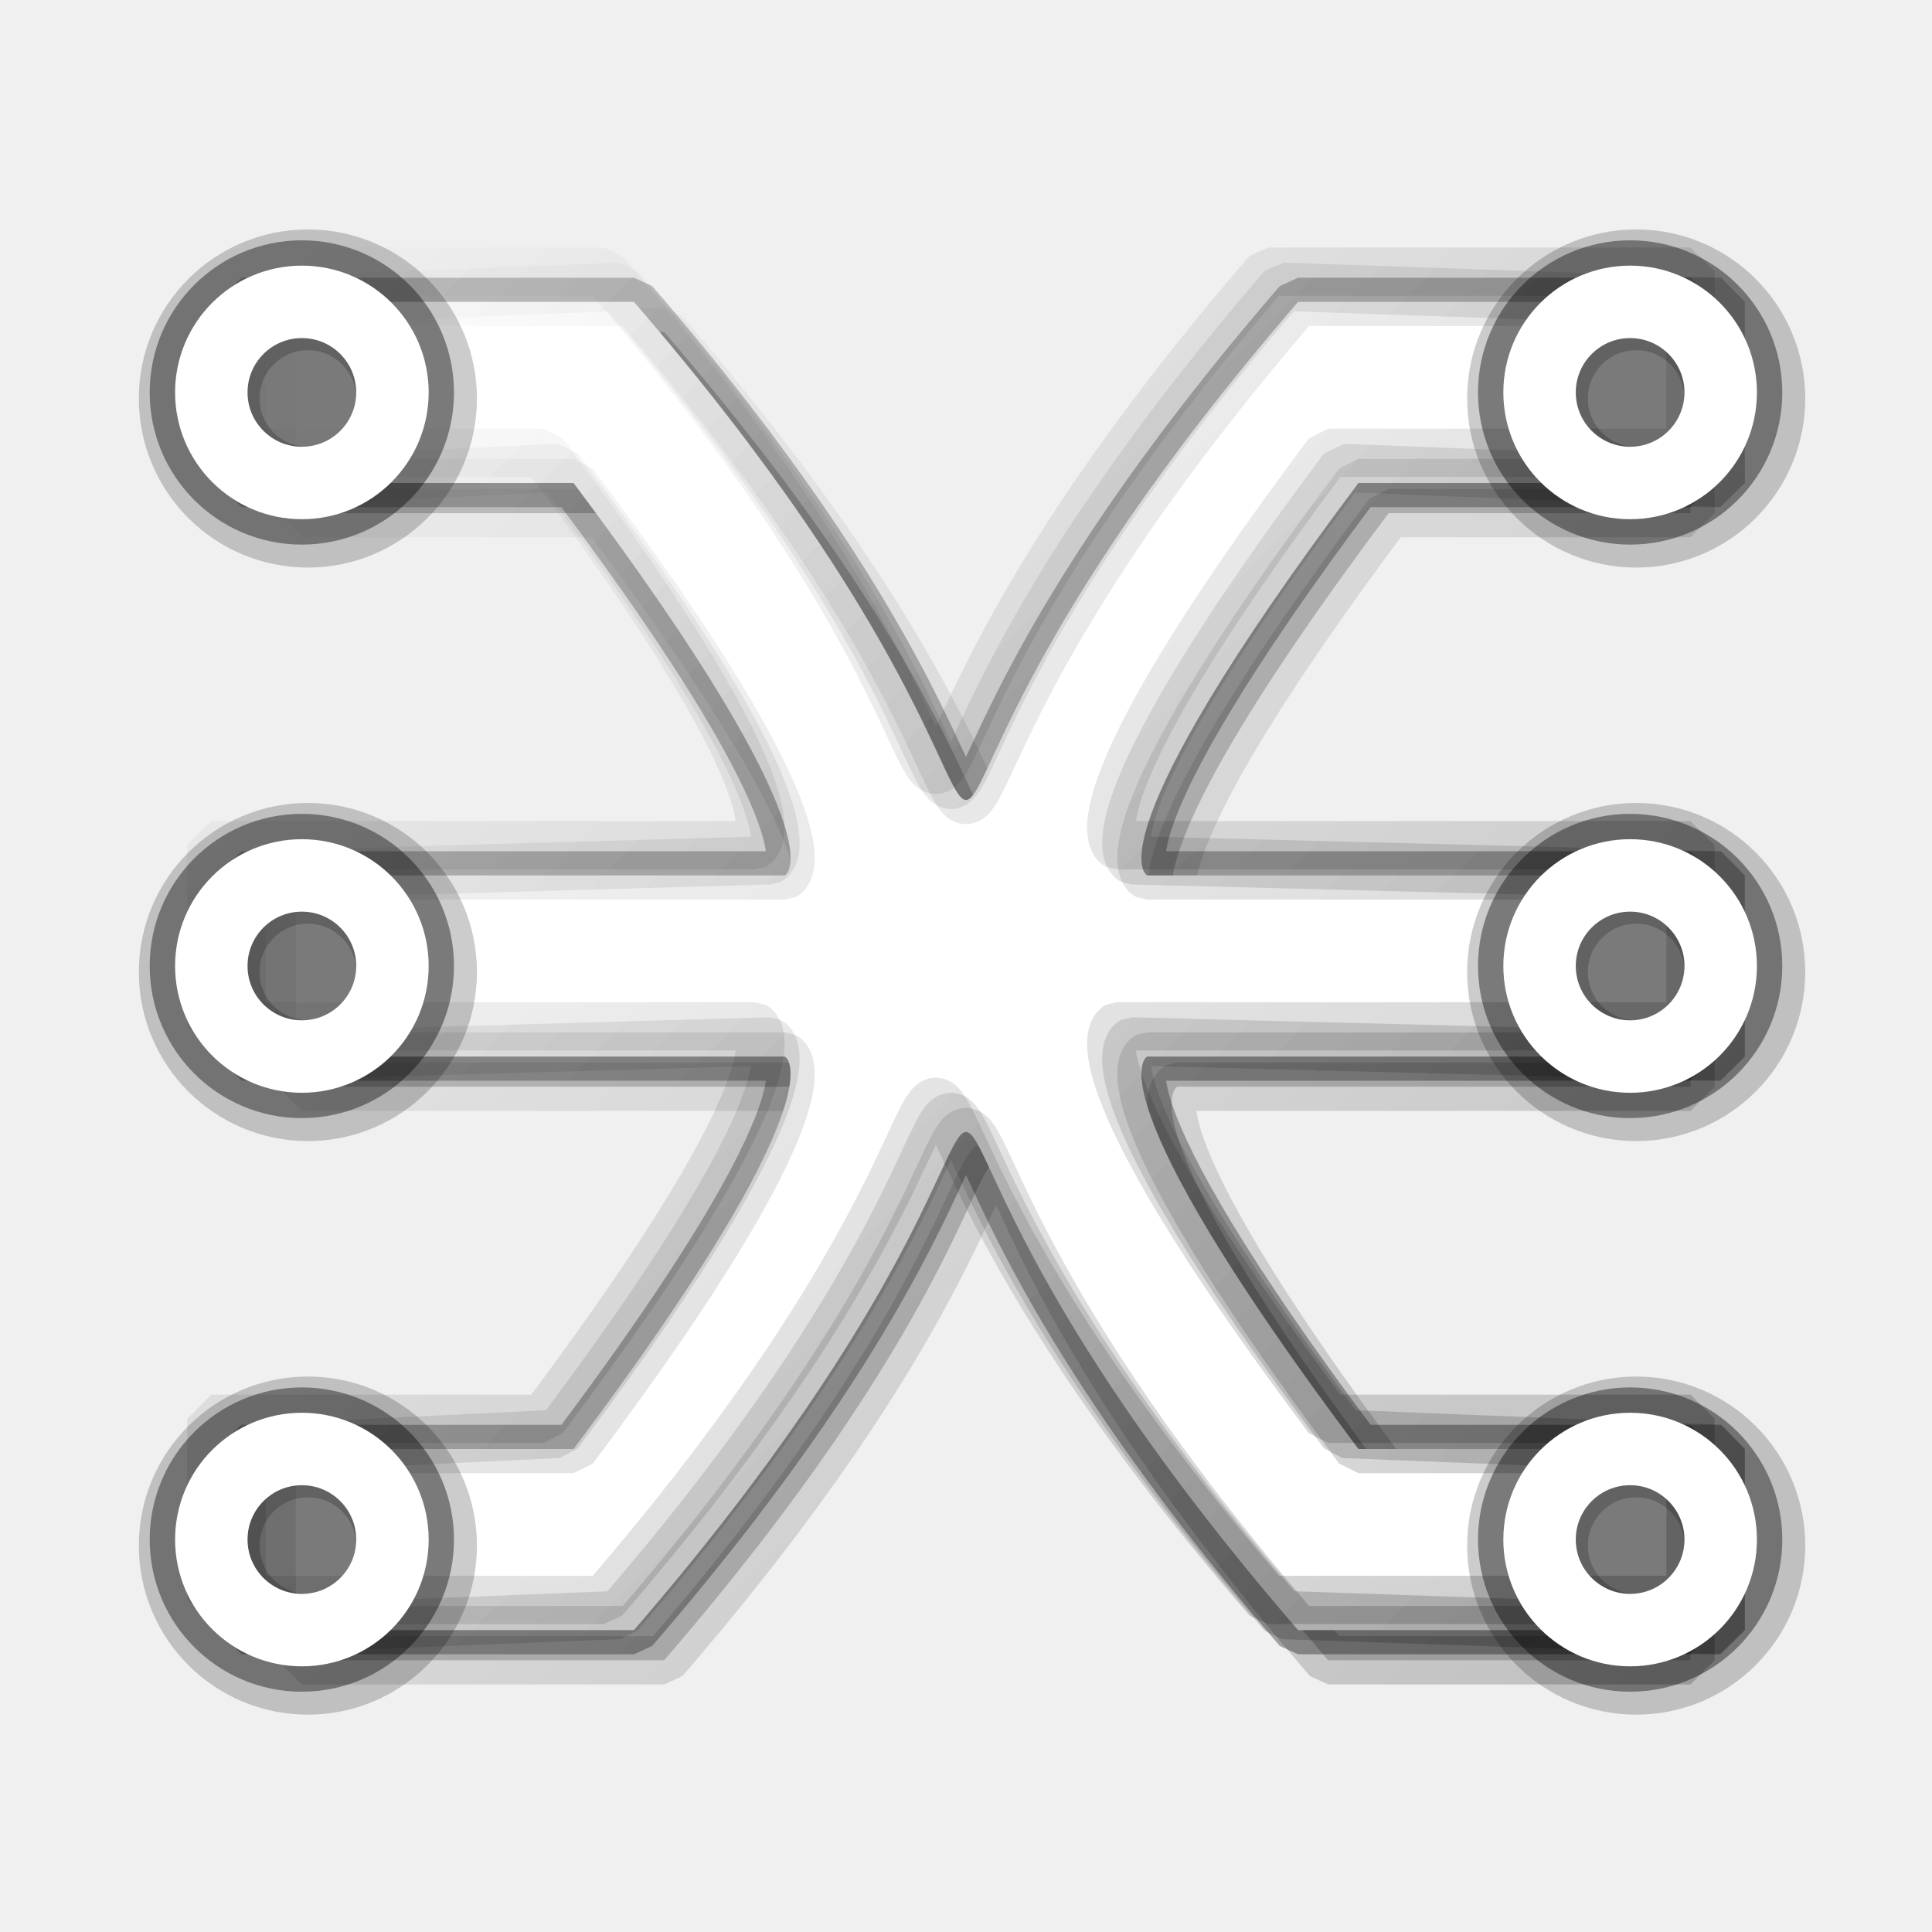
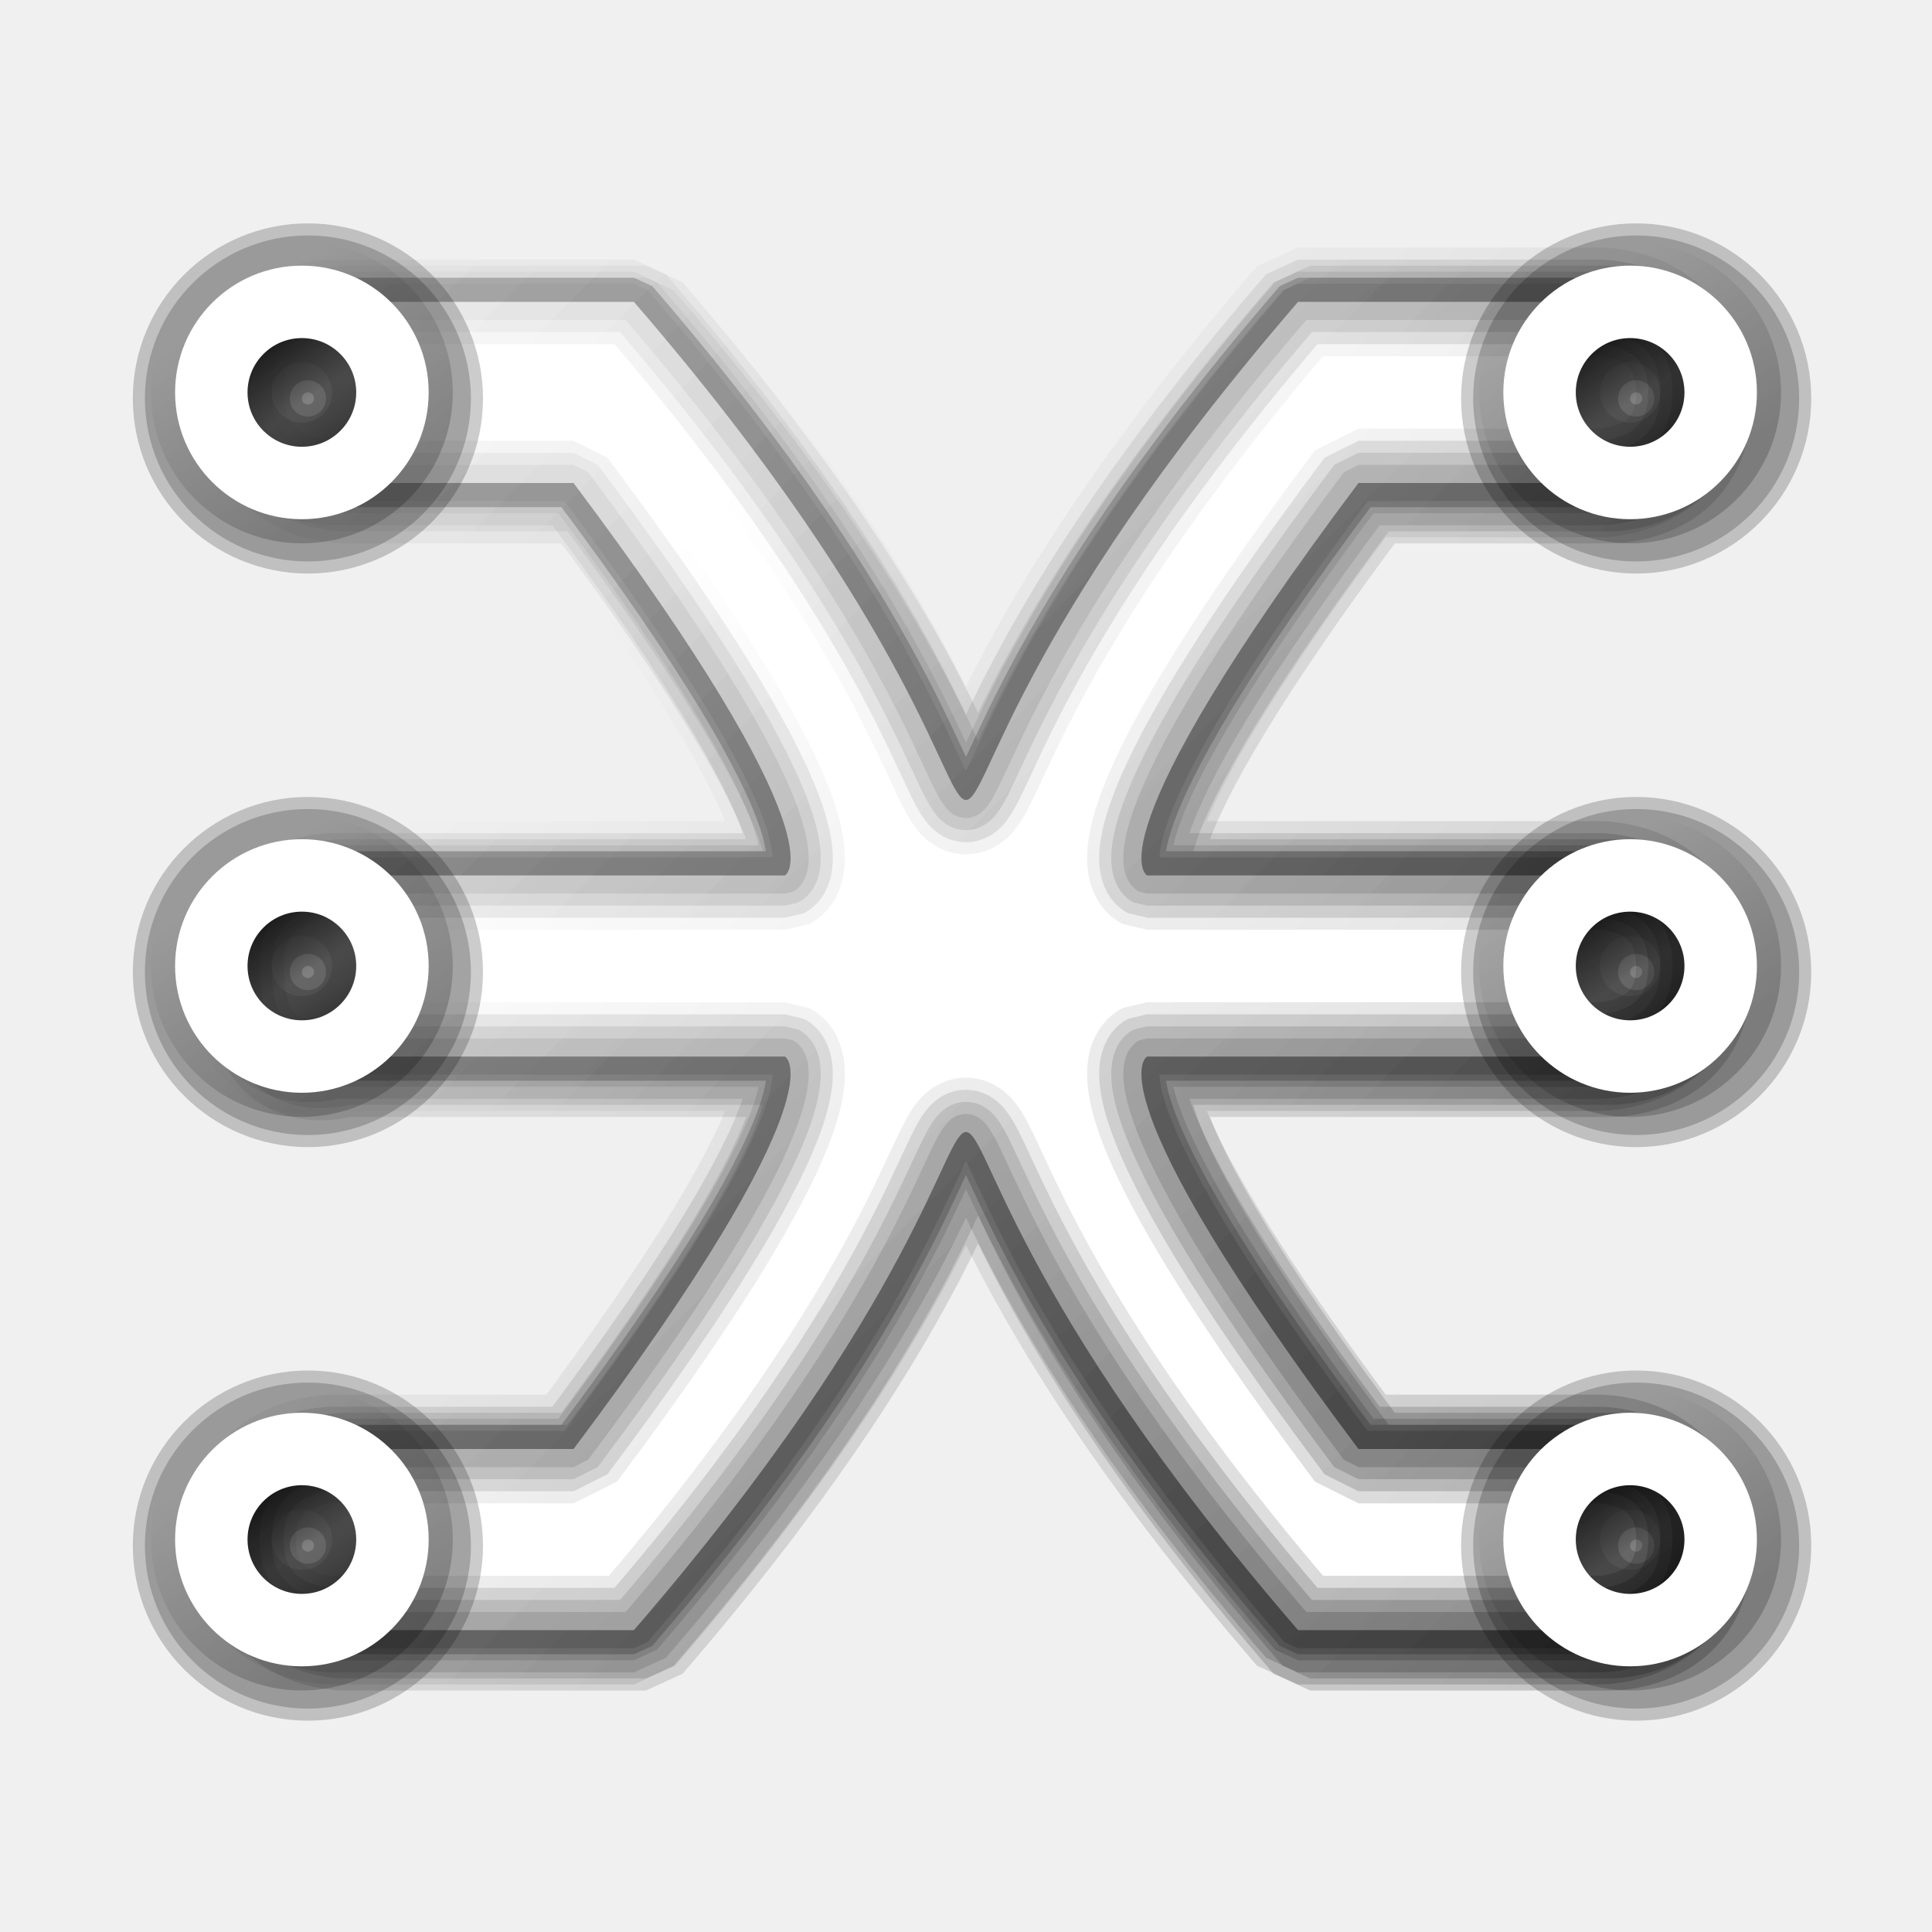
<svg xmlns="http://www.w3.org/2000/svg" xmlns:xlink="http://www.w3.org/1999/xlink" width="32" height="32" viewBox="0 0 32 32" version="1.1" id="svg5094">
  <defs id="defs5088">
-     <linearGradient id="BevelGradient1">
-       <stop style="stop-color:#000000;stop-opacity:1;" offset="0" id="stop854" />
-       <stop style="stop-color:#000000;stop-opacity:0;" offset="1" id="stop856" />
+     <linearGradient id="LinearGradient1">
+       <stop style="stop-color:#000000;stop-opacity:1;" offset="0" id="stop1145" />
+       <stop style="stop-color:#000000;stop-opacity:0;" offset="1" id="stop1147" />
    </linearGradient>
-     <linearGradient xlink:href="#BevelGradient1" id="linearGradient860" x1="28" y1="28" x2="4" y2="4" gradientUnits="userSpaceOnUse" />
-     <linearGradient xlink:href="#BevelGradient1" id="linearGradient14826" x1="28" y1="316.533" x2="4" y2="292.533" gradientUnits="userSpaceOnUse" />
-     <linearGradient xlink:href="#BevelGradient1" id="linearGradient15354" x1="28" y1="316.533" x2="4" y2="292.533" gradientUnits="userSpaceOnUse" />
-     <linearGradient xlink:href="#BevelGradient1" id="linearGradient866" x1="28" y1="316.533" x2="4" y2="292.533" gradientUnits="userSpaceOnUse" />
+     <linearGradient xlink:href="#LinearGradient1" id="linearGradient1151" x1="29.8" y1="29.8" x2="1.8" y2="1.8" gradientUnits="userSpaceOnUse" />
+     <linearGradient xlink:href="#LinearGradient1" id="linearGradient1509" x1="29.8" y1="29.8" x2="1.8" y2="1.8" gradientUnits="userSpaceOnUse" />
+     <linearGradient xlink:href="#LinearGradient1" id="linearGradient2059" x1="30" y1="30" x2="2" y2="2" gradientUnits="userSpaceOnUse" />
+     <linearGradient xlink:href="#LinearGradient1" id="linearGradient2481" x1="30" y1="30" x2="2" y2="2" gradientUnits="userSpaceOnUse" />
+     <linearGradient xlink:href="#LinearGradient1" id="linearGradient2775" x1="30" y1="30" x2="2" y2="2" gradientUnits="userSpaceOnUse" />
+     <linearGradient xlink:href="#LinearGradient1" id="linearGradient3261" x1="30" y1="30" x2="10" y2="10" gradientUnits="userSpaceOnUse" />
+     <linearGradient xlink:href="#LinearGradient1" id="linearGradient1537" x1="6" y1="296.533" x2="4" y2="293.533" gradientUnits="userSpaceOnUse" />
+     <linearGradient xlink:href="#LinearGradient1" id="linearGradient1539" x1="6" y1="306.033" x2="4" y2="303.033" gradientUnits="userSpaceOnUse" />
+     <linearGradient xlink:href="#LinearGradient1" id="linearGradient1541" x1="6" y1="315.533" x2="4" y2="312.533" gradientUnits="userSpaceOnUse" />
+     <linearGradient xlink:href="#LinearGradient1" id="linearGradient1543" x1="28" y1="296.533" x2="26" y2="293.533" gradientUnits="userSpaceOnUse" />
+     <linearGradient xlink:href="#LinearGradient1" id="linearGradient1545" x1="28" y1="306.033" x2="26" y2="303.033" gradientUnits="userSpaceOnUse" />
+     <linearGradient xlink:href="#LinearGradient1" id="linearGradient1547" x1="28" y1="315.533" x2="26" y2="312.533" gradientUnits="userSpaceOnUse" />
+     <linearGradient xlink:href="#LinearGradient1" id="linearGradient3219" x1="4" y1="293.533" x2="6" y2="296.533" gradientUnits="userSpaceOnUse" />
+     <linearGradient xlink:href="#LinearGradient1" id="linearGradient3221" x1="4" y1="303.033" x2="6" y2="306.033" gradientUnits="userSpaceOnUse" />
+     <linearGradient xlink:href="#LinearGradient1" id="linearGradient3223" x1="4" y1="312.533" x2="6" y2="315.533" gradientUnits="userSpaceOnUse" />
+     <linearGradient xlink:href="#LinearGradient1" id="linearGradient3225" x1="26" y1="293.533" x2="28" y2="296.533" gradientUnits="userSpaceOnUse" />
+     <linearGradient xlink:href="#LinearGradient1" id="linearGradient3227" x1="26" y1="303.033" x2="28" y2="306.033" gradientUnits="userSpaceOnUse" />
+     <linearGradient xlink:href="#LinearGradient1" id="linearGradient3229" x1="26" y1="312.533" x2="28" y2="315.533" gradientUnits="userSpaceOnUse" />
+     <linearGradient xlink:href="#LinearGradient1" id="linearGradient4867" x1="6" y1="296.533" x2="5" y2="295.033" gradientUnits="userSpaceOnUse" />
+     <linearGradient xlink:href="#LinearGradient1" id="linearGradient4869" x1="6" y1="306.033" x2="5" y2="304.533" gradientUnits="userSpaceOnUse" />
+     <linearGradient xlink:href="#LinearGradient1" id="linearGradient4871" x1="6" y1="315.533" x2="5" y2="314.033" gradientUnits="userSpaceOnUse" />
+     <linearGradient xlink:href="#LinearGradient1" id="linearGradient4873" x1="28" y1="296.533" x2="27" y2="295.033" gradientUnits="userSpaceOnUse" />
+     <linearGradient xlink:href="#LinearGradient1" id="linearGradient4875" x1="28" y1="306.033" x2="27" y2="304.533" gradientUnits="userSpaceOnUse" />
+     <linearGradient xlink:href="#LinearGradient1" id="linearGradient4877" x1="28" y1="315.533" x2="27" y2="314.033" gradientUnits="userSpaceOnUse" />
  </defs>
  <g id="layer1" transform="translate(0,-288.5333)">
-     <g id="g872" style="display:inline">
-       <path style="display:inline;fill:#000000;fill-opacity:0.2;fill-rule:evenodd;stroke:url(#linearGradient866);stroke-width:0.8;stroke-linecap:round;stroke-linejoin:bevel;stroke-miterlimit:4;stroke-dasharray:none;stroke-opacity:0.2;paint-order:stroke fill markers" d="m 5,294.033 v 3 h 5 c 4.5,6 3.5,6.5 3.5,6.5 H 5 v 3 h 8.5 c 0,0 1,0.5 -3.5,6.5 H 5 v 3 h 6 c 9.5,-11 1.5,-11 11,0 h 6 v -3 h -5 c -4.5,-6 -3.5,-6.5 -3.5,-6.5 H 28 v -3 h -8.5 c 0,0 -1,-0.5 3.5,-6.5 h 5 v -3 h -6 c -9.5,11 -1.5,11 -11,0 z" id="path837-3-3" />
+     <g id="g1584" style="display:inline" transform="translate(0.2,0.2)">
+       <path style="display:inline;fill:none;fill-opacity:0.2;fill-rule:evenodd;stroke:url(#linearGradient1151);stroke-width:1.6;stroke-linecap:round;stroke-linejoin:bevel;stroke-miterlimit:4;stroke-dasharray:none;stroke-opacity:0.2;paint-order:stroke fill markers" d="M 5.5,5 C 5.5,5 4,5 4,6.5 4,8 5.5,8 5.5,8 h 4 C 14,14 13,14.5 13,14.5 H 5.5 c 0,0 -1.5,0 -1.5,1.5 0,2 1.5,1.5 1.5,1.5 H 13 c 0,0 1,0.5 -3.5,6.5 h -4 C 5.5,24 4,24 4,25.5 4,27 5.5,27 5.5,27 h 5 C 20,16 12,16 21.5,27 h 5 c 0,0 1.5,0 1.5,-1.5 C 28,24 26.5,24 26.5,24 h -4 C 18,18 19,17.5 19,17.5 h 7.5 c 0,0 1.5,0 1.5,-1.5 0,-1.5 -1.5,-1.5 -1.5,-1.5 H 19 c 0,0 -1,-0.5 3.5,-6.5 h 4 C 26.5,8 28,8 28,6.5 28,5 26.5,5 26.5,5 h -5 C 12,16 20,16 10.5,5 Z" transform="translate(0,288.5333)" id="path1582" />
+     </g>
+     <g id="g1484" style="display:inline" transform="translate(0.2,0.2)">
+       <path style="display:inline;fill:none;fill-opacity:0.2;fill-rule:evenodd;stroke:url(#linearGradient1509);stroke-width:1.2;stroke-linecap:round;stroke-linejoin:bevel;stroke-miterlimit:4;stroke-dasharray:none;stroke-opacity:0.2;paint-order:stroke fill markers" d="M 5.5,5 C 5.5,5 4,5 4,6.5 4,8 5.5,8 5.5,8 h 4 C 14,14 13,14.5 13,14.5 H 5.5 c 0,0 -1.5,0 -1.5,1.5 0,2 1.5,1.5 1.5,1.5 H 13 c 0,0 1,0.5 -3.5,6.5 h -4 C 5.5,24 4,24 4,25.5 4,27 5.5,27 5.5,27 h 5 C 20,16 12,16 21.5,27 h 5 c 0,0 1.5,0 1.5,-1.5 C 28,24 26.5,24 26.5,24 h -4 C 18,18 19,17.5 19,17.5 h 7.5 c 0,0 1.5,0 1.5,-1.5 0,-1.5 -1.5,-1.5 -1.5,-1.5 H 19 c 0,0 -1,-0.5 3.5,-6.5 h 4 C 26.5,8 28,8 28,6.5 28,5 26.5,5 26.5,5 h -5 C 12,16 20,16 10.5,5 Z" transform="translate(0,288.5333)" id="path1482" />
    </g>
    <g id="g1865" style="display:inline">
-       <path style="display:inline;fill:#ffffff;fill-opacity:1;fill-rule:evenodd;stroke:#000000;stroke-width:0.8;stroke-linecap:round;stroke-linejoin:bevel;stroke-miterlimit:4;stroke-dasharray:none;stroke-opacity:0.2;paint-order:stroke fill markers" d="M 4,5 V 8 H 9.5 C 14,14 13,14.5 13,14.5 H 4 v 3 h 9 c 0,0 1,0.5 -3.5,6.5 H 4 v 3 h 6.5 C 20,16 12,16 21.5,27 H 28 V 24 H 22.5 C 18,18 19,17.5 19,17.5 h 9 v -3 H 19 C 19,14.5 18,14 22.5,8 H 28 V 5 H 21.5 C 12,16 20,16 10.5,5 Z" transform="translate(0,288.5333)" id="path1863" />
+       <path style="display:inline;fill:#ffffff;fill-opacity:1;fill-rule:evenodd;stroke:#000000;stroke-width:0.8;stroke-linecap:round;stroke-linejoin:bevel;stroke-miterlimit:4;stroke-dasharray:none;stroke-opacity:0.2;paint-order:stroke fill markers" d="M 5.5,5 C 5.5,5 4,5 4,6.5 4,8 5.5,8 5.5,8 h 4 C 14,14 13,14.5 13,14.5 H 5.5 c 0,0 -1.5,0 -1.5,1.5 0,2 1.5,1.5 1.5,1.5 H 13 c 0,0 1,0.5 -3.5,6.5 h -4 C 5.5,24 4,24 4,25.5 4,27 5.5,27 5.5,27 h 5 C 20,16 12,16 21.5,27 h 5 c 0,0 1.5,0 1.5,-1.5 C 28,24 26.5,24 26.5,24 h -4 C 18,18 19,17.5 19,17.5 h 7.5 c 0,0 1.5,0 1.5,-1.5 0,-1.5 -1.5,-1.5 -1.5,-1.5 H 19 c 0,0 -1,-0.5 3.5,-6.5 h 4 C 26.5,8 28,8 28,6.5 28,5 26.5,5 26.5,5 h -5 C 12,16 20,16 10.5,5 Z" transform="translate(0,288.5333)" id="path1863" />
    </g>
-     <g id="g1430" style="display:inline;fill:none">
-       <path style="display:inline;fill:none;fill-opacity:1;fill-rule:evenodd;stroke:url(#linearGradient860);stroke-width:0.8;stroke-linecap:round;stroke-linejoin:bevel;stroke-miterlimit:4;stroke-dasharray:none;stroke-opacity:0.2;paint-order:stroke fill markers" d="m 4.5,5 v 3 h 5 C 14,14 13,14.5 13,14.5 H 4.5 v 3 H 13 c 0,0 1,0.5 -3.5,6.5 h -5 v 3 h 6 C 20,16 12,16 21.5,27 h 7 v -3 h -6 C 18,18 19,17.5 19,17.5 h 9.5 v -3 H 19 c 0,0 -1,-0.5 3.5,-6.5 h 6 V 5 h -7 C 12,16 20,16 10.5,5 Z" id="path1428" transform="translate(0,288.5333)" />
+     <g id="g941" style="display:inline">
+       <path style="display:inline;fill:none;fill-opacity:1;fill-rule:evenodd;stroke:url(#linearGradient2059);stroke-width:0.6;stroke-linecap:round;stroke-linejoin:bevel;stroke-miterlimit:4;stroke-dasharray:none;stroke-opacity:0.2;paint-order:stroke fill markers" d="M 5.5,5 C 5.5,5 4,5 4,6.5 4,8 5.5,8 5.5,8 h 4 C 14,14 13,14.5 13,14.5 H 5.5 c 0,0 -1.5,0 -1.5,1.5 0,2 1.5,1.5 1.5,1.5 H 13 c 0,0 1,0.5 -3.5,6.5 h -4 C 5.5,24 4,24 4,25.5 4,27 5.5,27 5.5,27 h 5 C 20,16 12,16 21.5,27 h 5 c 0,0 1.5,0 1.5,-1.5 C 28,24 26.5,24 26.5,24 h -4 C 18,18 19,17.5 19,17.5 h 7.5 c 0,0 1.5,0 1.5,-1.5 0,-1.5 -1.5,-1.5 -1.5,-1.5 H 19 c 0,0 -1,-0.5 3.5,-6.5 h 4 C 26.5,8 28,8 28,6.5 28,5 26.5,5 26.5,5 h -5 C 12,16 20,16 10.5,5 Z" transform="translate(0,288.5333)" id="path939" />
    </g>
-     <g id="g2982" style="display:inline;fill:none">
-       <path style="display:inline;fill:none;fill-opacity:1;fill-rule:evenodd;stroke:url(#linearGradient14826);stroke-width:0.8;stroke-linecap:round;stroke-linejoin:bevel;stroke-miterlimit:4;stroke-dasharray:none;stroke-opacity:0.2;paint-order:stroke fill markers" d="m 4,293.533 v 3 l 5.25,-0.25 c 4.5,6 3.5,6.5 3.5,6.5 l -8.75,0.25 v 3 l 8.75,-0.25 c 0,0 1,0.5 -3.5,6.5 l -5.25,0.25 v 3 l 6.25,-0.25 c 9.5,-11 1.5,-11 11,0 l 7.25,0.25 v -3 l -6.25,-0.25 c -4.5,-6 -3.5,-6.5 -3.5,-6.5 l 9.75,0.25 v -3 l -9.75,-0.25 c 0,0 -1,-0.5 3.5,-6.5 l 6.25,0.25 v -3 l -7.25,-0.25 c -9.5,11 -1.5,11 -11,0 z" id="path2980" />
+     <g id="g1005" style="display:inline">
+       <path style="display:inline;fill:none;fill-opacity:1;fill-rule:evenodd;stroke:url(#linearGradient2481);stroke-width:1;stroke-linecap:round;stroke-linejoin:bevel;stroke-miterlimit:4;stroke-dasharray:none;stroke-opacity:0.2;paint-order:stroke fill markers" d="M 5.5,5 C 5.5,5 4,5 4,6.5 4,8 5.5,8 5.5,8 h 4 C 14,14 13,14.5 13,14.5 H 5.5 c 0,0 -1.5,0 -1.5,1.5 0,2 1.5,1.5 1.5,1.5 H 13 c 0,0 1,0.5 -3.5,6.5 h -4 C 5.5,24 4,24 4,25.5 4,27 5.5,27 5.5,27 h 5 C 20,16 12,16 21.5,27 h 5 c 0,0 1.5,0 1.5,-1.5 C 28,24 26.5,24 26.5,24 h -4 C 18,18 19,17.5 19,17.5 h 7.5 c 0,0 1.5,0 1.5,-1.5 0,-1.5 -1.5,-1.5 -1.5,-1.5 H 19 c 0,0 -1,-0.5 3.5,-6.5 h 4 C 26.5,8 28,8 28,6.5 28,5 26.5,5 26.5,5 h -5 C 12,16 20,16 10.5,5 Z" transform="translate(0,288.5333)" id="path1003" />
    </g>
-     <g id="g854" style="display:inline;fill:none">
-       <path style="display:inline;fill:none;fill-opacity:1;fill-rule:evenodd;stroke:url(#linearGradient15354);stroke-width:0.8;stroke-linecap:round;stroke-linejoin:bevel;stroke-miterlimit:4;stroke-dasharray:none;stroke-opacity:0.2;paint-order:stroke fill markers" d="m 3.5,293.033 v 3 H 9 c 4.5,6 3.5,6.5 3.5,6.5 h -9 v 3 h 9 c 0,0 1,0.5 -3.5,6.5 H 3.5 v 3 H 10 c 9.5,-11 1.5,-11 11,0 h 7 v -3 h -6 c -4.5,-6 -3.5,-6.5 -3.5,-6.5 H 28 v -3 h -9.5 c 0,0 -1,-0.5 3.5,-6.5 h 6 v -3 h -7 c -9.5,11 -1.5,11 -11,0 z" id="path852" />
+     <g id="g1009" style="display:inline">
+       <path style="display:inline;fill:none;fill-opacity:1;fill-rule:evenodd;stroke:url(#linearGradient2775);stroke-width:1.4;stroke-linecap:round;stroke-linejoin:bevel;stroke-miterlimit:4;stroke-dasharray:none;stroke-opacity:0.2;paint-order:stroke fill markers" d="M 5.5,5 C 5.5,5 4,5 4,6.5 4,8 5.5,8 5.5,8 h 4 C 14,14 13,14.5 13,14.5 H 5.5 c 0,0 -1.5,0 -1.5,1.5 0,2 1.5,1.5 1.5,1.5 H 13 c 0,0 1,0.5 -3.5,6.5 h -4 C 5.5,24 4,24 4,25.5 4,27 5.5,27 5.5,27 h 5 C 20,16 12,16 21.5,27 h 5 c 0,0 1.5,0 1.5,-1.5 C 28,24 26.5,24 26.5,24 h -4 C 18,18 19,17.5 19,17.5 h 7.5 c 0,0 1.5,0 1.5,-1.5 0,-1.5 -1.5,-1.5 -1.5,-1.5 H 19 c 0,0 -1,-0.5 3.5,-6.5 h 4 C 26.5,8 28,8 28,6.5 28,5 26.5,5 26.5,5 h -5 C 12,16 20,16 10.5,5 Z" transform="translate(0,288.5333)" id="path1007" />
    </g>
-     <g id="g878" style="display:inline;fill:#000000;fill-opacity:0.4;stroke:#000000;stroke-width:1.667;stroke-miterlimit:4;stroke-dasharray:none;stroke-opacity:0.2" transform="matrix(1.2,0,0,1.2,-3.1,-60.80667)">
-       <ellipse style="fill:#000000;fill-opacity:0.4;stroke:#000000;stroke-width:1.667;stroke-linecap:round;stroke-linejoin:bevel;stroke-miterlimit:4;stroke-dasharray:none;stroke-opacity:0.2;paint-order:stroke fill markers" id="path875-56" cx="25.167" cy="312.45" rx="1.5" ry="1.5" />
-       <ellipse style="fill:#000000;fill-opacity:0.4;stroke:#000000;stroke-width:1.667;stroke-linecap:round;stroke-linejoin:bevel;stroke-miterlimit:4;stroke-dasharray:none;stroke-opacity:0.2;paint-order:stroke fill markers" id="path875-3" cx="25.167" cy="304.533" rx="1.5" ry="1.5" />
-       <ellipse style="fill:#000000;fill-opacity:0.4;stroke:#000000;stroke-width:1.667;stroke-linecap:round;stroke-linejoin:bevel;stroke-miterlimit:4;stroke-dasharray:none;stroke-opacity:0.2;paint-order:stroke fill markers" id="path875-5" cx="25.167" cy="296.617" rx="1.5" ry="1.5" />
-       <ellipse style="fill:#000000;fill-opacity:0.4;stroke:#000000;stroke-width:1.667;stroke-linecap:round;stroke-linejoin:bevel;stroke-miterlimit:4;stroke-dasharray:none;stroke-opacity:0.2;paint-order:stroke fill markers" id="path875-7" cx="6.833" cy="312.45" rx="1.5" ry="1.5" />
-       <ellipse style="fill:#000000;fill-opacity:0.4;stroke:#000000;stroke-width:1.667;stroke-linecap:round;stroke-linejoin:bevel;stroke-miterlimit:4;stroke-dasharray:none;stroke-opacity:0.2;paint-order:stroke fill markers" id="path875-6" cx="6.833" cy="304.533" rx="1.5" ry="1.5" />
-       <ellipse style="opacity:1;fill:#000000;fill-opacity:0.4;stroke:#000000;stroke-width:1.667;stroke-linecap:round;stroke-linejoin:bevel;stroke-miterlimit:4;stroke-dasharray:none;stroke-opacity:0.2;paint-order:stroke fill markers" id="path875" cx="6.833" cy="296.617" rx="1.5" ry="1.5" />
+     <g id="g1059" style="display:inline">
+       <path style="display:inline;fill:none;fill-opacity:1;fill-rule:evenodd;stroke:url(#linearGradient3261);stroke-width:1.8;stroke-linecap:round;stroke-linejoin:bevel;stroke-miterlimit:4;stroke-dasharray:none;stroke-opacity:0.2;paint-order:stroke fill markers" d="M 5.5,5 C 5.5,5 4,5 4,6.5 4,8 5.5,8 5.5,8 h 4 C 14,14 13,14.5 13,14.5 H 5.5 c 0,0 -1.5,0 -1.5,1.5 0,2 1.5,1.5 1.5,1.5 H 13 c 0,0 1,0.5 -3.5,6.5 h -4 C 5.5,24 4,24 4,25.5 4,27 5.5,27 5.5,27 h 5 C 20,16 12,16 21.5,27 h 5 c 0,0 1.5,0 1.5,-1.5 C 28,24 26.5,24 26.5,24 h -4 C 18,18 19,17.5 19,17.5 h 7.5 c 0,0 1.5,0 1.5,-1.5 0,-1.5 -1.5,-1.5 -1.5,-1.5 H 19 c 0,0 -1,-0.5 3.5,-6.5 h 4 C 26.5,8 28,8 28,6.5 28,5 26.5,5 26.5,5 h -5 C 12,16 20,16 10.5,5 Z" transform="translate(0,288.5333)" id="path1057" />
    </g>
-     <g id="g1955" style="display:inline;fill:#000000;fill-opacity:0.2;stroke:#000000;stroke-opacity:0.4" transform="matrix(1.2,0,0,1.2,-3.2,-60.90666)">
-       <ellipse style="fill:#000000;fill-opacity:0.2;stroke:#000000;stroke-width:1.2;stroke-linecap:round;stroke-linejoin:bevel;stroke-miterlimit:4;stroke-dasharray:none;stroke-opacity:0.4;paint-order:stroke fill markers" id="ellipse1943" cx="25.167" cy="312.45" rx="1.5" ry="1.5" />
-       <ellipse style="fill:#000000;fill-opacity:0.2;stroke:#000000;stroke-width:1.2;stroke-linecap:round;stroke-linejoin:bevel;stroke-miterlimit:4;stroke-dasharray:none;stroke-opacity:0.4;paint-order:stroke fill markers" id="ellipse1945" cx="25.167" cy="304.533" rx="1.5" ry="1.5" />
-       <ellipse style="fill:#000000;fill-opacity:0.2;stroke:#000000;stroke-width:1.2;stroke-linecap:round;stroke-linejoin:bevel;stroke-miterlimit:4;stroke-dasharray:none;stroke-opacity:0.4;paint-order:stroke fill markers" id="ellipse1947" cx="25.167" cy="296.617" rx="1.5" ry="1.5" />
-       <ellipse style="fill:#000000;fill-opacity:0.2;stroke:#000000;stroke-width:1.2;stroke-linecap:round;stroke-linejoin:bevel;stroke-miterlimit:4;stroke-dasharray:none;stroke-opacity:0.4;paint-order:stroke fill markers" id="ellipse1949" cx="6.833" cy="312.45" rx="1.5" ry="1.5" />
-       <ellipse style="fill:#000000;fill-opacity:0.2;stroke:#000000;stroke-width:1.2;stroke-linecap:round;stroke-linejoin:bevel;stroke-miterlimit:4;stroke-dasharray:none;stroke-opacity:0.4;paint-order:stroke fill markers" id="ellipse1951" cx="6.833" cy="304.533" rx="1.5" ry="1.5" />
-       <ellipse style="opacity:1;fill:#000000;fill-opacity:0.2;stroke:#000000;stroke-width:1.2;stroke-linecap:round;stroke-linejoin:bevel;stroke-miterlimit:4;stroke-dasharray:none;stroke-opacity:0.4;paint-order:stroke fill markers" id="ellipse1953" cx="6.833" cy="296.617" rx="1.5" ry="1.5" />
+     <g id="g1671" style="display:inline" transform="translate(0.1,0.1)">
+       <ellipse style="fill:url(#linearGradient4877);fill-opacity:1;stroke:#000000;stroke-width:2.8;stroke-linecap:round;stroke-linejoin:bevel;stroke-miterlimit:4;stroke-dasharray:none;stroke-opacity:0.2;paint-order:stroke fill markers" id="ellipse1659" cx="27" cy="314.033" rx="1.5" ry="1.5" />
+       <ellipse style="fill:url(#linearGradient4875);fill-opacity:1;stroke:#000000;stroke-width:2.8;stroke-linecap:round;stroke-linejoin:bevel;stroke-miterlimit:4;stroke-dasharray:none;stroke-opacity:0.2;paint-order:stroke fill markers" id="ellipse1661" cx="27" cy="304.533" rx="1.5" ry="1.5" />
+       <ellipse style="fill:url(#linearGradient4873);fill-opacity:1;stroke:#000000;stroke-width:2.8;stroke-linecap:round;stroke-linejoin:bevel;stroke-miterlimit:4;stroke-dasharray:none;stroke-opacity:0.2;paint-order:stroke fill markers" id="ellipse1663" cx="27" cy="295.033" rx="1.5" ry="1.5" />
+       <ellipse style="fill:url(#linearGradient4871);fill-opacity:1;stroke:#000000;stroke-width:2.8;stroke-linecap:round;stroke-linejoin:bevel;stroke-miterlimit:4;stroke-dasharray:none;stroke-opacity:0.2;paint-order:stroke fill markers" id="ellipse1665" cx="5" cy="314.033" rx="1.5" ry="1.5" />
+       <ellipse style="fill:url(#linearGradient4869);fill-opacity:1;stroke:#000000;stroke-width:2.8;stroke-linecap:round;stroke-linejoin:bevel;stroke-miterlimit:4;stroke-dasharray:none;stroke-opacity:0.2;paint-order:stroke fill markers" id="ellipse1667" cx="5" cy="304.533" rx="1.5" ry="1.5" />
+       <ellipse style="opacity:1;fill:url(#linearGradient4867);fill-opacity:1;stroke:#000000;stroke-width:2.8;stroke-linecap:round;stroke-linejoin:bevel;stroke-miterlimit:4;stroke-dasharray:none;stroke-opacity:0.2;paint-order:stroke fill markers" id="ellipse1669" cx="5" cy="295.033" rx="1.5" ry="1.5" />
+     </g>
+     <g id="g1624" style="display:inline" transform="translate(0.1,0.1)">
+       <ellipse style="fill:url(#linearGradient3229);fill-opacity:1;stroke:#000000;stroke-width:2.4;stroke-linecap:round;stroke-linejoin:bevel;stroke-miterlimit:4;stroke-dasharray:none;stroke-opacity:0.2;paint-order:stroke fill markers" id="ellipse1612" cx="27" cy="314.033" rx="1.5" ry="1.5" />
+       <ellipse style="fill:url(#linearGradient3227);fill-opacity:1;stroke:#000000;stroke-width:2.4;stroke-linecap:round;stroke-linejoin:bevel;stroke-miterlimit:4;stroke-dasharray:none;stroke-opacity:0.2;paint-order:stroke fill markers" id="ellipse1614" cx="27" cy="304.533" rx="1.5" ry="1.5" />
+       <ellipse style="fill:url(#linearGradient3225);fill-opacity:1;stroke:#000000;stroke-width:2.4;stroke-linecap:round;stroke-linejoin:bevel;stroke-miterlimit:4;stroke-dasharray:none;stroke-opacity:0.2;paint-order:stroke fill markers" id="ellipse1616" cx="27" cy="295.033" rx="1.5" ry="1.5" />
+       <ellipse style="fill:url(#linearGradient3223);fill-opacity:1;stroke:#000000;stroke-width:2.4;stroke-linecap:round;stroke-linejoin:bevel;stroke-miterlimit:4;stroke-dasharray:none;stroke-opacity:0.2;paint-order:stroke fill markers" id="ellipse1618" cx="5" cy="314.033" rx="1.5" ry="1.5" />
+       <ellipse style="fill:url(#linearGradient3221);fill-opacity:1;stroke:#000000;stroke-width:2.4;stroke-linecap:round;stroke-linejoin:bevel;stroke-miterlimit:4;stroke-dasharray:none;stroke-opacity:0.2;paint-order:stroke fill markers" id="ellipse1620" cx="5" cy="304.533" rx="1.5" ry="1.5" />
+       <ellipse style="opacity:1;fill:url(#linearGradient3219);fill-opacity:1;stroke:#000000;stroke-width:2.4;stroke-linecap:round;stroke-linejoin:bevel;stroke-miterlimit:4;stroke-dasharray:none;stroke-opacity:0.2;paint-order:stroke fill markers" id="ellipse1622" cx="5" cy="295.033" rx="1.5" ry="1.5" />
+     </g>
+     <g id="g1368" style="display:inline;fill:none;stroke:none">
+       <ellipse style="fill:none;fill-opacity:0.2;stroke:url(#linearGradient1547);stroke-width:2;stroke-linecap:round;stroke-linejoin:bevel;stroke-miterlimit:4;stroke-dasharray:none;stroke-opacity:0.195;paint-order:stroke fill markers" id="ellipse1356" cx="27" cy="314.033" rx="1.5" ry="1.5" />
+       <ellipse style="fill:none;fill-opacity:0.2;stroke:url(#linearGradient1545);stroke-width:2;stroke-linecap:round;stroke-linejoin:bevel;stroke-miterlimit:4;stroke-dasharray:none;stroke-opacity:0.195;paint-order:stroke fill markers" id="ellipse1358" cx="27" cy="304.533" rx="1.5" ry="1.5" />
+       <ellipse style="fill:none;fill-opacity:0.2;stroke:url(#linearGradient1543);stroke-width:2;stroke-linecap:round;stroke-linejoin:bevel;stroke-miterlimit:4;stroke-dasharray:none;stroke-opacity:0.195;paint-order:stroke fill markers" id="ellipse1360" cx="27" cy="295.033" rx="1.5" ry="1.5" />
+       <ellipse style="fill:none;fill-opacity:0.2;stroke:url(#linearGradient1541);stroke-width:2;stroke-linecap:round;stroke-linejoin:bevel;stroke-miterlimit:4;stroke-dasharray:none;stroke-opacity:0.195;paint-order:stroke fill markers" id="ellipse1362" cx="5" cy="314.033" rx="1.5" ry="1.5" />
+       <ellipse style="fill:none;fill-opacity:0.2;stroke:url(#linearGradient1539);stroke-width:2;stroke-linecap:round;stroke-linejoin:bevel;stroke-miterlimit:4;stroke-dasharray:none;stroke-opacity:0.195;paint-order:stroke fill markers" id="ellipse1364" cx="5" cy="304.533" rx="1.5" ry="1.5" />
+       <ellipse style="opacity:1;fill:none;fill-opacity:0.2;stroke:url(#linearGradient1537);stroke-width:2;stroke-linecap:round;stroke-linejoin:bevel;stroke-miterlimit:4;stroke-dasharray:none;stroke-opacity:0.195;paint-order:stroke fill markers" id="ellipse1366" cx="5" cy="295.033" rx="1.5" ry="1.5" />
    </g>
    <g id="g1253" style="display:inline">
      <ellipse style="fill:none;stroke:#ffffff;stroke-width:1.2;stroke-linecap:round;stroke-linejoin:bevel;stroke-miterlimit:4;stroke-dasharray:none;stroke-opacity:1;paint-order:stroke fill markers" id="ellipse1241" cx="27" cy="314.033" rx="1.5" ry="1.5" />
      <ellipse style="fill:none;stroke:#ffffff;stroke-width:1.2;stroke-linecap:round;stroke-linejoin:bevel;stroke-miterlimit:4;stroke-dasharray:none;stroke-opacity:1;paint-order:stroke fill markers" id="ellipse1243" cx="27" cy="304.533" rx="1.5" ry="1.5" />
      <ellipse style="fill:none;stroke:#ffffff;stroke-width:1.2;stroke-linecap:round;stroke-linejoin:bevel;stroke-miterlimit:4;stroke-dasharray:none;stroke-opacity:1;paint-order:stroke fill markers" id="ellipse1245" cx="27" cy="295.033" rx="1.5" ry="1.5" />
      <ellipse style="fill:none;stroke:#ffffff;stroke-width:1.2;stroke-linecap:round;stroke-linejoin:bevel;stroke-miterlimit:4;stroke-dasharray:none;stroke-opacity:1;paint-order:stroke fill markers" id="ellipse1247" cx="5" cy="314.033" rx="1.5" ry="1.5" />
      <ellipse style="fill:none;stroke:#ffffff;stroke-width:1.2;stroke-linecap:round;stroke-linejoin:bevel;stroke-miterlimit:4;stroke-dasharray:none;stroke-opacity:1;paint-order:stroke fill markers" id="ellipse1249" cx="5" cy="304.533" rx="1.5" ry="1.5" />
      <ellipse style="opacity:1;fill:none;stroke:#ffffff;stroke-width:1.2;stroke-linecap:round;stroke-linejoin:bevel;stroke-miterlimit:4;stroke-dasharray:none;stroke-opacity:1;paint-order:stroke fill markers" id="ellipse1251" cx="5" cy="295.033" rx="1.5" ry="1.5" />
    </g>
  </g>
</svg>
